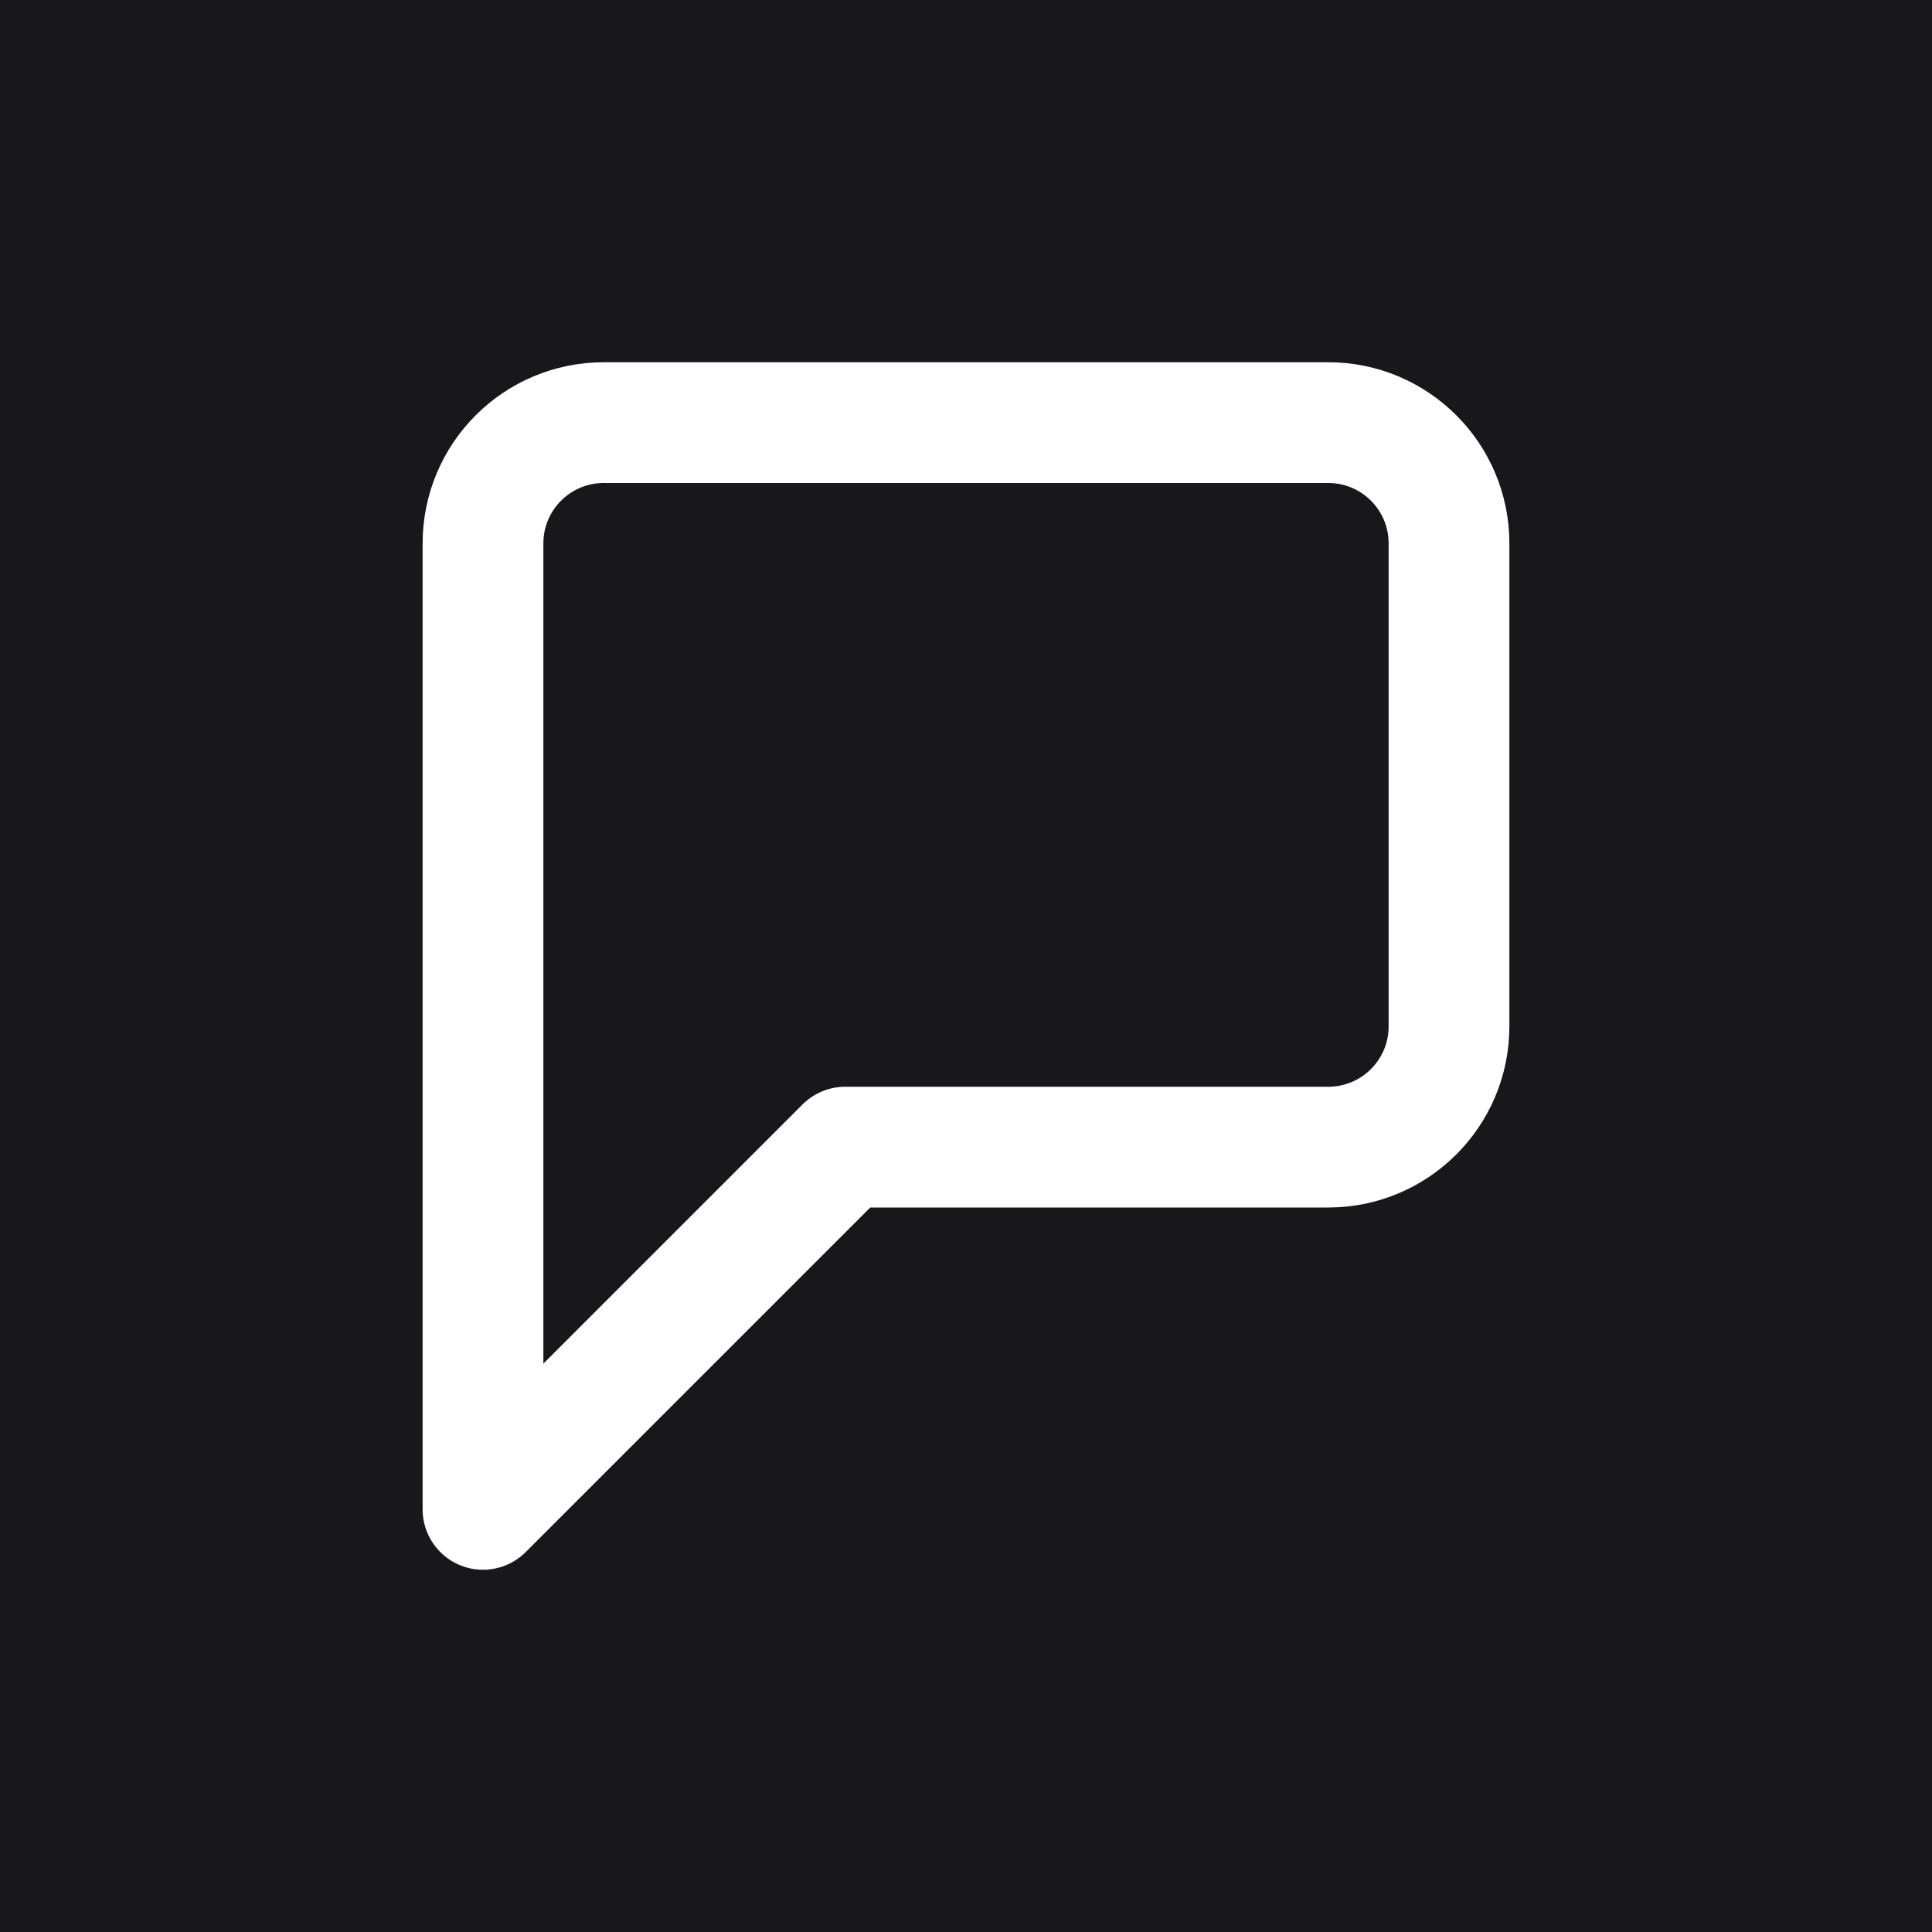
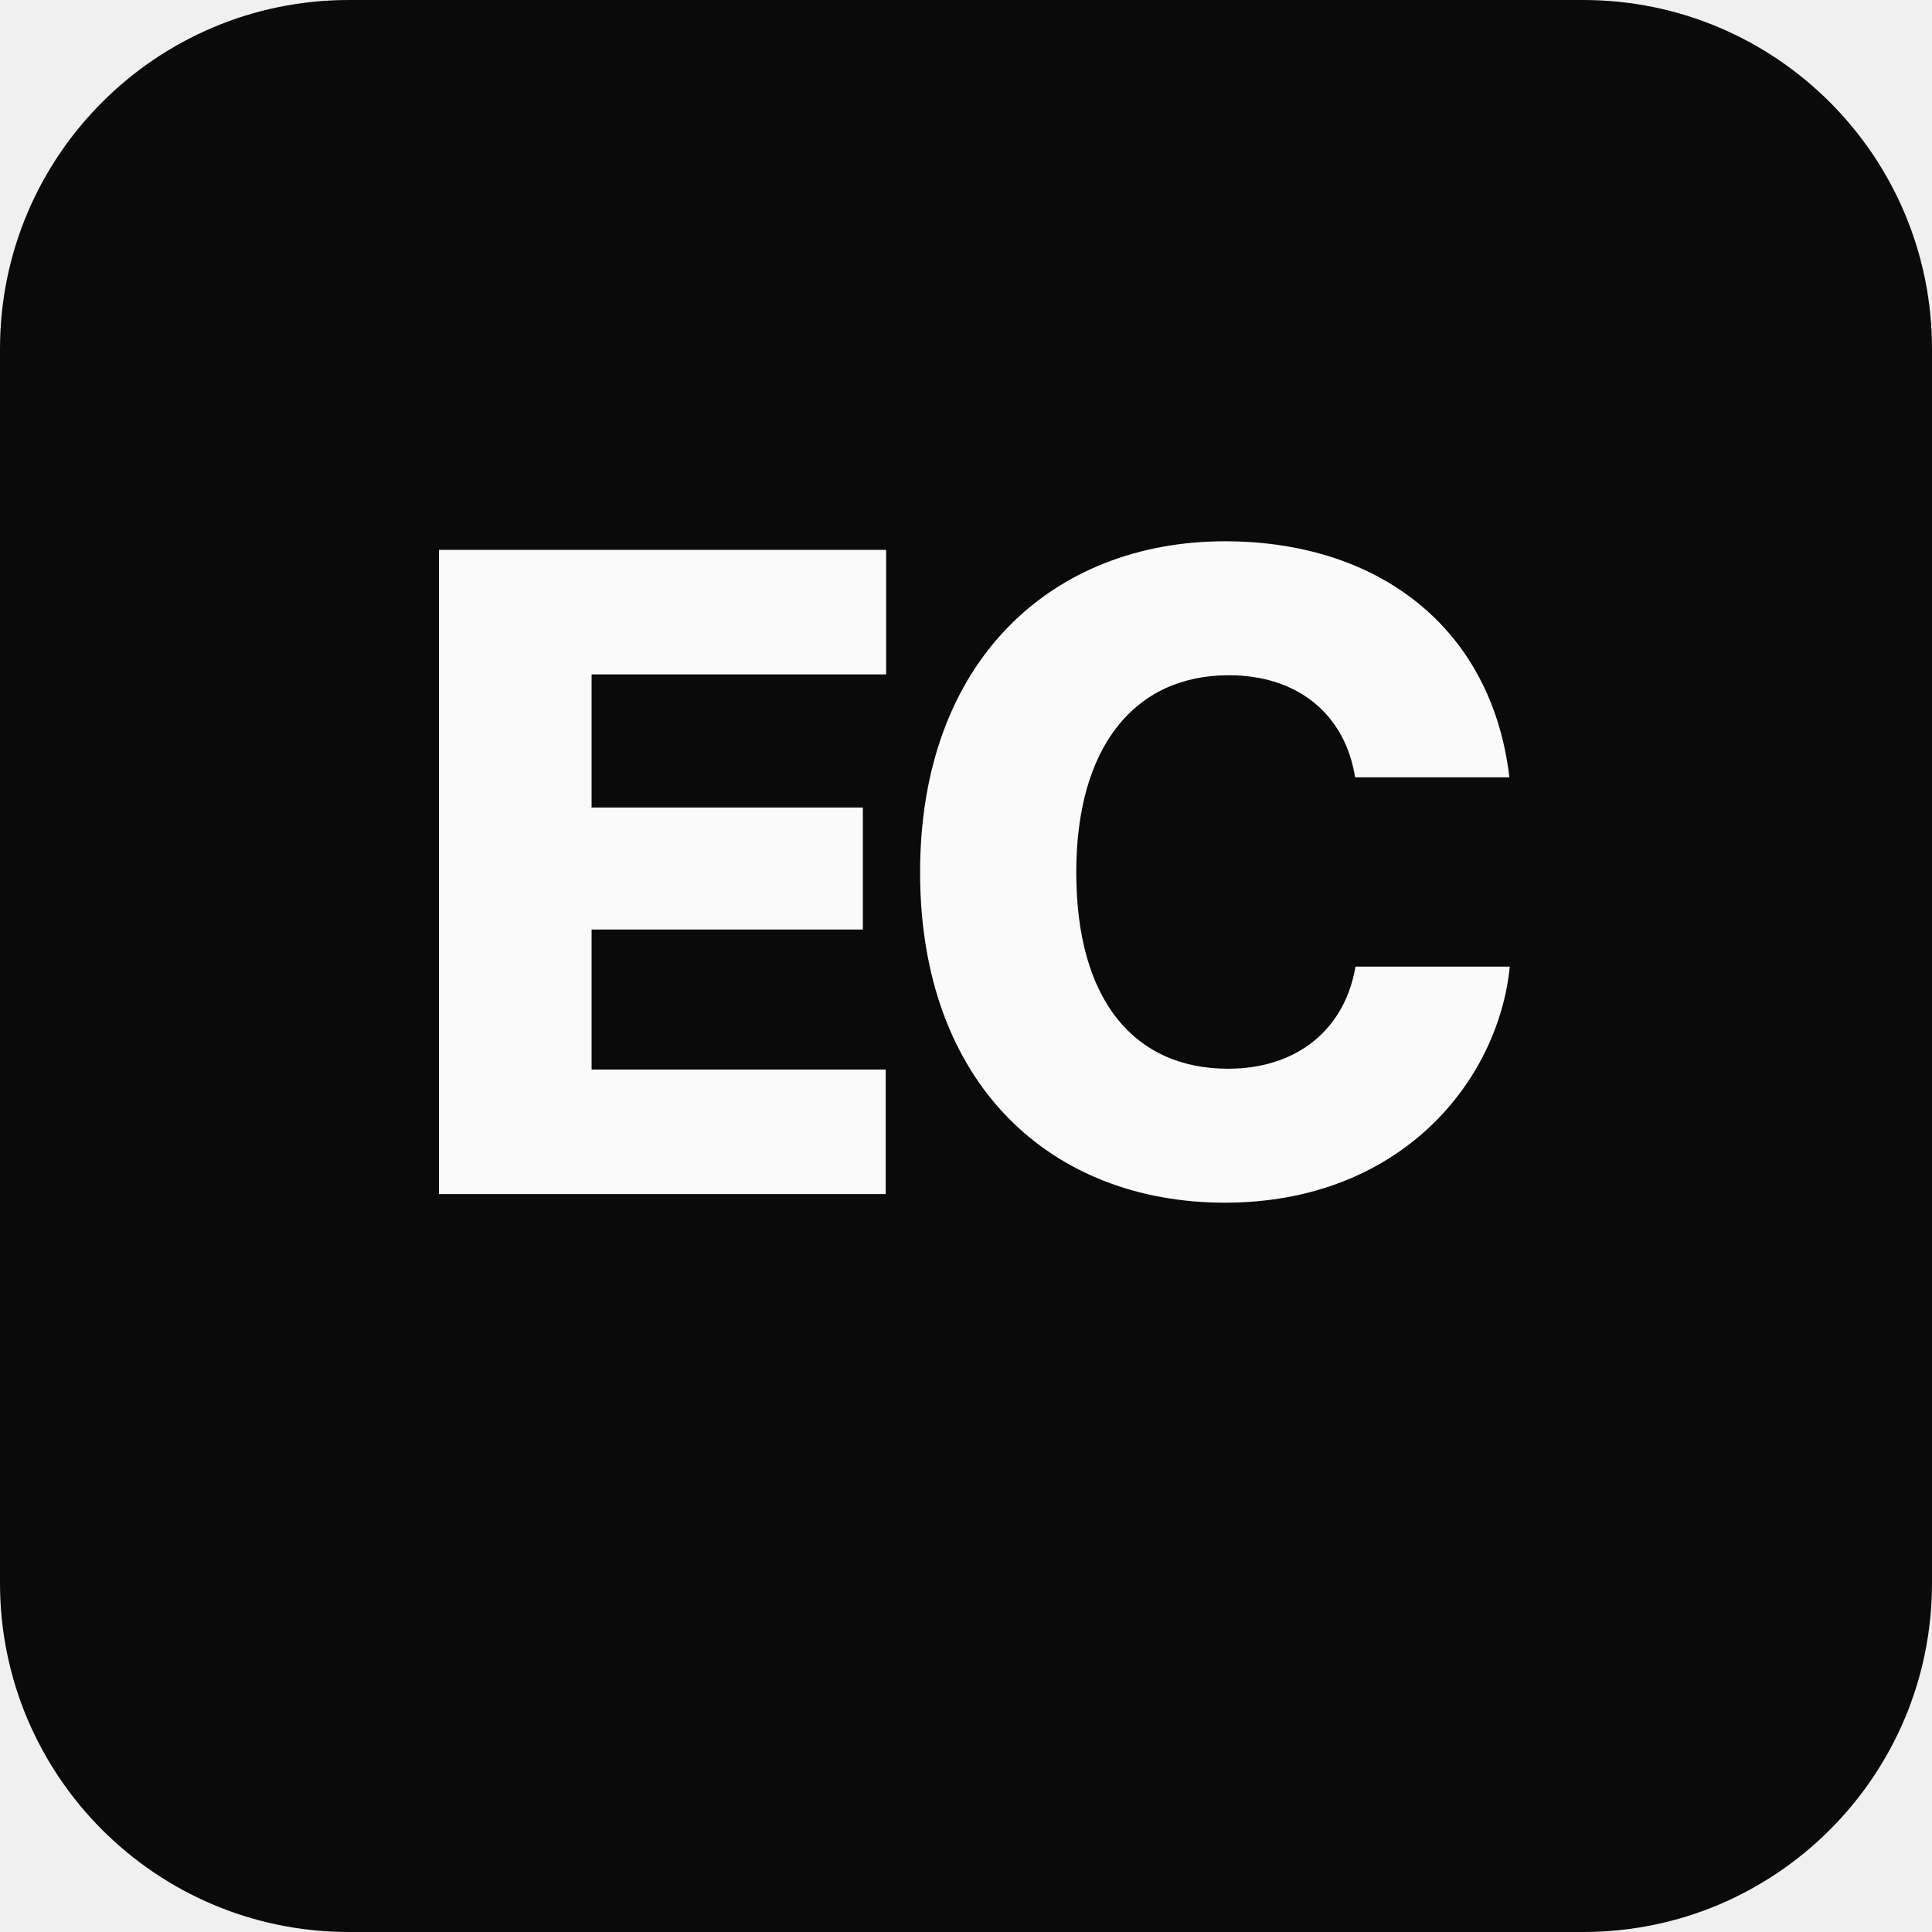
- <svg xmlns="http://www.w3.org/2000/svg" width="512" height="512" viewBox="0 0 512 512" fill="none">
-   <rect width="512" height="512" fill="hsl(240 5.9% 10%)" />
-   <path d="M128 144C128 126.327 142.327 112 160 112H352C369.673 112 384 126.327 384 144V272C384 289.673 369.673 304 352 304H224L128 400V144Z" stroke="white" stroke-width="32" stroke-linecap="round" stroke-linejoin="round" fill="none" />
+ <svg xmlns="http://www.w3.org/2000/svg" viewBox="0 0 144 144" width="144" height="144">
+   <rect width="144" height="144" rx="26" fill="#0A0A0A" />
+   <text x="72" y="89" text-anchor="middle" font-family="Inter, ui-sans-serif, system-ui, -apple-system, BlinkMacSystemFont, 'Segoe UI', Roboto, sans-serif" font-weight="800" font-size="66" letter-spacing="-3.30" fill="#FAFAFA">EC</text>
</svg>
